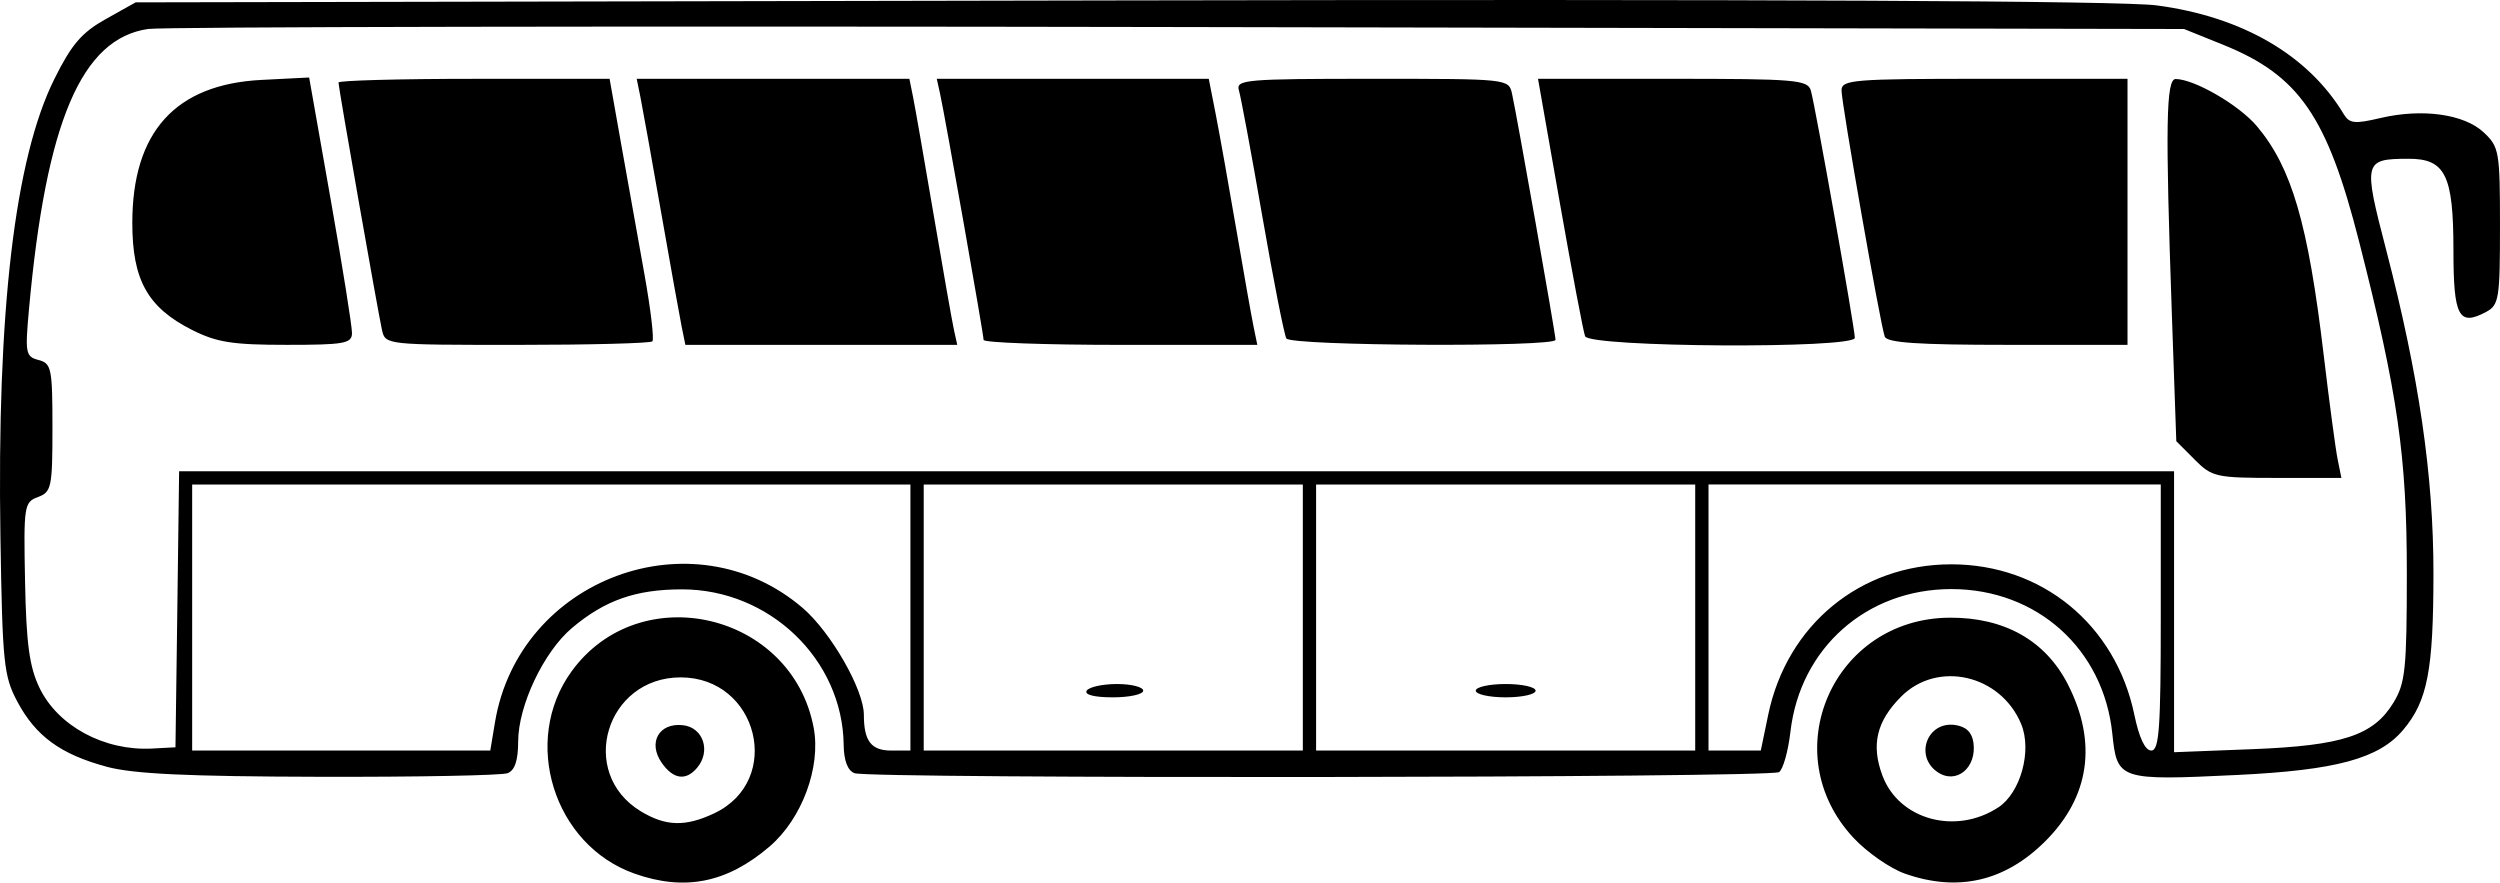
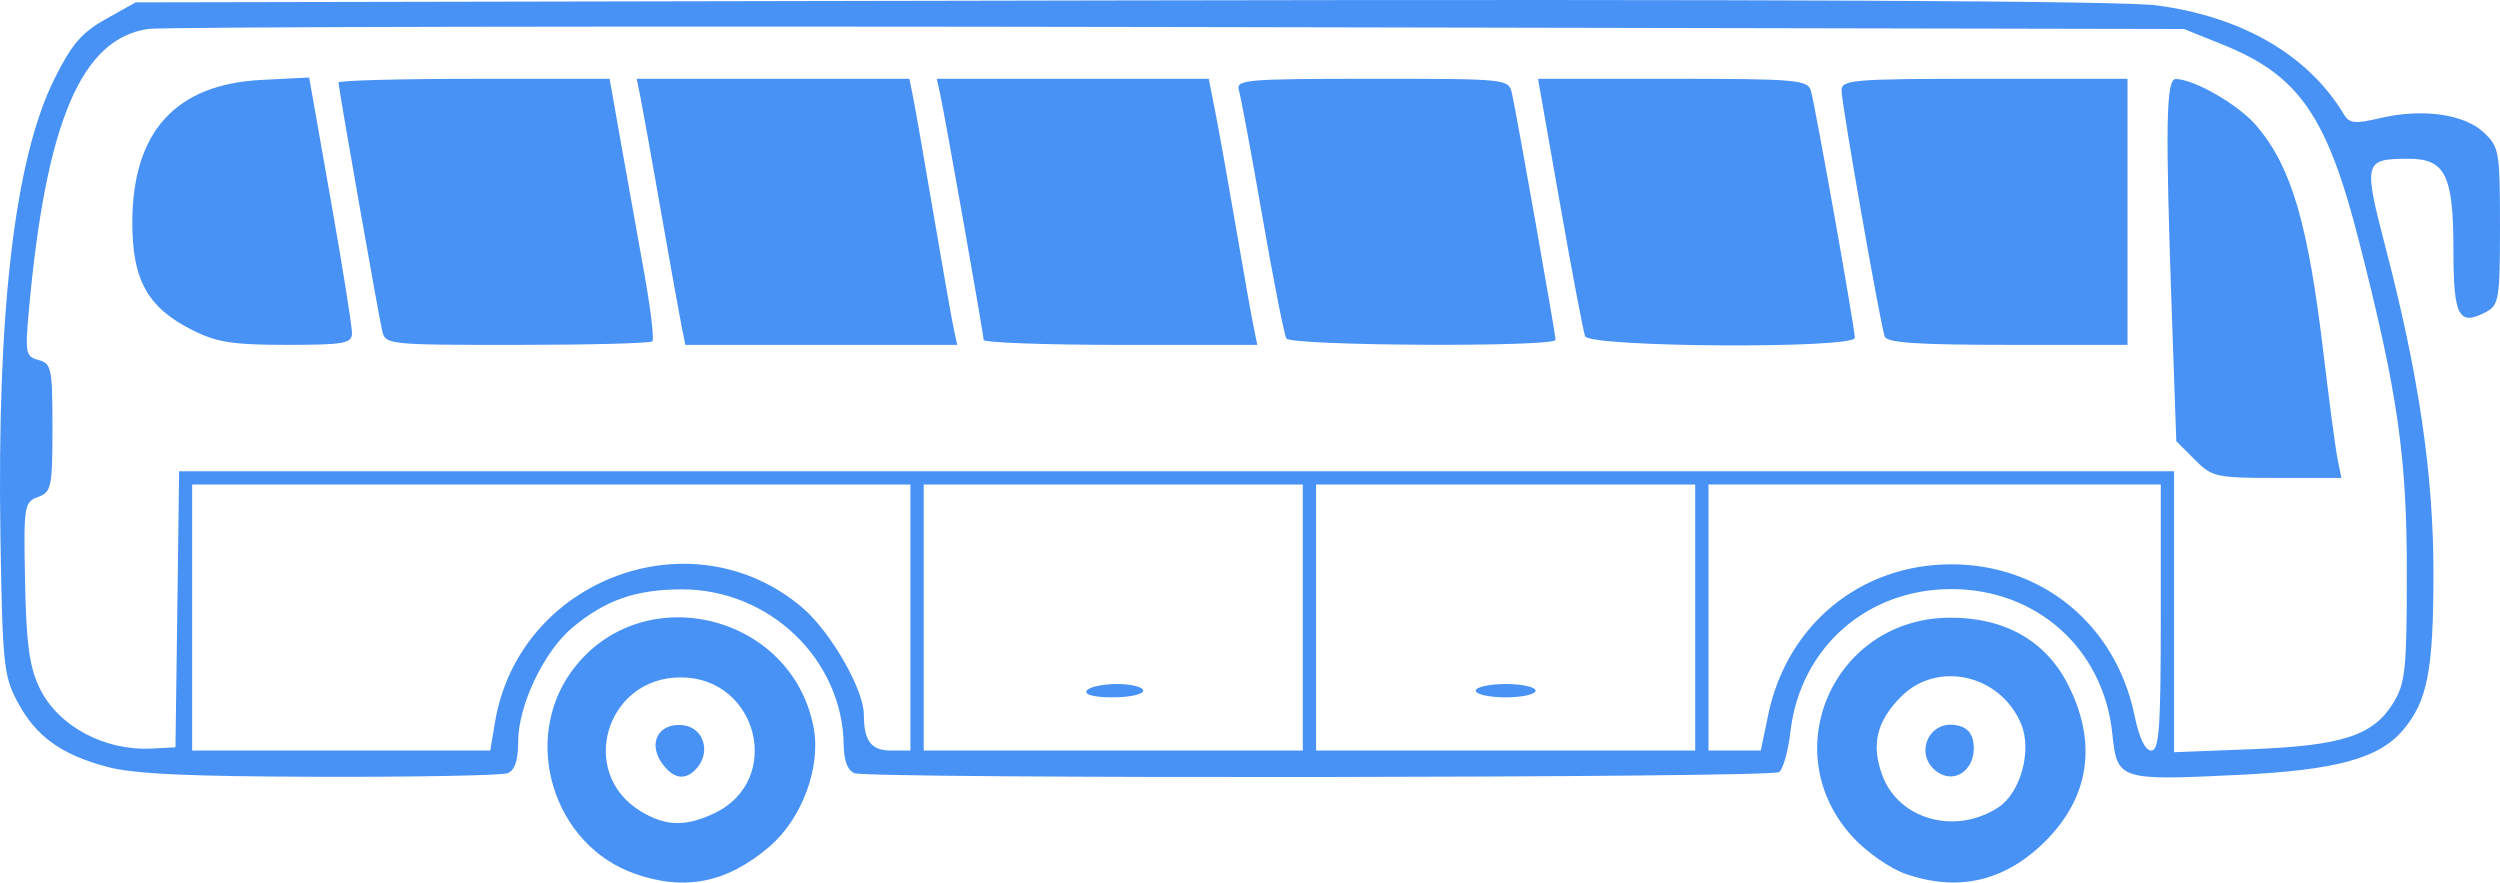
<svg xmlns="http://www.w3.org/2000/svg" width="99.456mm" height="35.11mm" viewBox="0 0 99.456 35.11" version="1.1" id="svg1" xml:space="preserve">
  <defs id="defs1" />
  <g id="layer1" transform="translate(-241.4104,-125.6961)">
-     <path style="fill:#000000" d="m 266.65,160.449 c -3.216,-1.138 -4.505,-5.278 -2.504,-8.04 2.72,-3.754 8.774,-2.345 9.635,2.242 0.294,1.569 -0.469,3.62 -1.757,4.723 -1.691,1.447 -3.372,1.784 -5.373,1.076 z m 3.181,-2.401 c 2.756,-1.308 1.737,-5.404 -1.344,-5.404 -2.97,0 -4.105,3.79 -1.593,5.322 0.996,0.607 1.784,0.629 2.937,0.082 z m -2.095,-2.005 c -0.564,-0.805 -0.108,-1.607 0.85,-1.496 0.799,0.092 1.112,1.025 0.565,1.684 -0.449,0.541 -0.952,0.474 -1.416,-0.188 z m 49.45,4.406 c -0.582,-0.206 -1.497,-0.842 -2.032,-1.414 -3.166,-3.379 -0.824,-8.745 3.827,-8.766 2.176,-0.01 3.805,0.911 4.694,2.652 1.18,2.312 0.87,4.473 -0.894,6.237 -1.604,1.604 -3.483,2.038 -5.595,1.291 z m 3.721,-2.632 c 0.888,-0.582 1.349,-2.259 0.911,-3.316 -0.814,-1.966 -3.325,-2.543 -4.771,-1.097 -0.985,0.985 -1.207,1.927 -0.746,3.154 0.658,1.751 2.914,2.367 4.606,1.258 z m -2.418,-1.406 c -0.927,-0.635 -0.409,-2.029 0.696,-1.873 0.439,0.062 0.674,0.287 0.733,0.701 0.142,1.002 -0.685,1.681 -1.429,1.172 z m -72.835,-0.213 c -1.826,-0.491 -2.818,-1.213 -3.55,-2.583 -0.544,-1.018 -0.596,-1.516 -0.676,-6.526 -0.144,-9.019 0.569,-15.081 2.146,-18.252 0.685,-1.378 1.087,-1.846 2.043,-2.381 l 1.19,-0.666 39.158,-0.077 c 25.877,-0.051 39.864,0.016 41.238,0.197 3.401,0.447 6.034,1.976 7.445,4.324 0.227,0.377 0.434,0.4 1.455,0.159 1.666,-0.393 3.338,-0.161 4.118,0.572 0.613,0.576 0.645,0.761 0.645,3.725 0,2.888 -0.041,3.141 -0.55,3.414 -1.092,0.585 -1.302,0.188 -1.302,-2.457 0,-2.991 -0.322,-3.641 -1.801,-3.635 -1.767,0.007 -1.791,0.105 -0.881,3.602 1.311,5.042 1.889,8.987 1.887,12.891 -0.002,3.864 -0.236,5.077 -1.203,6.226 -0.964,1.145 -2.662,1.606 -6.621,1.796 -4.683,0.225 -4.762,0.199 -4.951,-1.64 -0.348,-3.376 -2.997,-5.756 -6.405,-5.756 -3.37,0 -6.016,2.345 -6.4,5.671 -0.09,0.779 -0.294,1.504 -0.454,1.611 -0.347,0.232 -36.178,0.273 -36.781,0.042 -0.272,-0.104 -0.423,-0.498 -0.43,-1.124 -0.041,-3.396 -2.947,-6.19 -6.435,-6.189 -1.835,9.8e-4 -3.065,0.433 -4.373,1.536 -1.127,0.95 -2.139,3.086 -2.142,4.521 -0.002,0.754 -0.133,1.146 -0.421,1.257 -0.23,0.088 -3.594,0.153 -7.474,0.143 -5.264,-0.013 -7.416,-0.114 -8.473,-0.399 z m 2.811,-6.265 0.071,-5.49 h 39.682 39.682 v 5.589 5.589 l 3.109,-0.121 c 3.593,-0.14 4.822,-0.544 5.616,-1.846 0.477,-0.783 0.534,-1.33 0.535,-5.162 10e-4,-4.641 -0.36,-7.151 -1.896,-13.176 -1.277,-5.01 -2.39,-6.62 -5.424,-7.844 l -1.543,-0.622 -39.952,-0.078 c -21.974,-0.043 -40.44,-0.009 -41.037,0.076 -2.656,0.379 -4.066,3.69 -4.744,11.144 -0.16,1.758 -0.135,1.891 0.381,2.026 0.512,0.134 0.552,0.331 0.552,2.691 0,2.374 -0.039,2.561 -0.576,2.76 -0.552,0.204 -0.573,0.342 -0.514,3.365 0.049,2.47 0.172,3.382 0.57,4.216 0.729,1.527 2.58,2.527 4.488,2.425 l 0.926,-0.05 z m 80.253,-5.955 -0.729,-0.729 -0.176,-5.025 c -0.264,-7.561 -0.234,-9.392 0.154,-9.385 0.757,0.013 2.521,1.039 3.226,1.875 1.388,1.646 2.039,3.876 2.659,9.1 0.225,1.892 0.475,3.767 0.557,4.167 l 0.148,0.728 h -2.555 c -2.436,0 -2.589,-0.034 -3.284,-0.729 z m -79.671,-5.158 c -1.763,-0.891 -2.373,-1.985 -2.373,-4.255 0,-3.621 1.714,-5.517 5.144,-5.69 l 1.891,-0.096 0.857,4.855 c 0.471,2.67 0.853,5.063 0.848,5.318 -0.007,0.409 -0.311,0.463 -2.598,0.463 -2.16,0 -2.785,-0.099 -3.768,-0.595 z m 7.559,0 c -0.167,-0.755 -1.73,-9.643 -1.73,-9.841 0,-0.081 2.427,-0.147 5.393,-0.147 h 5.393 l 0.457,2.58 c 0.252,1.419 0.666,3.737 0.921,5.152 0.255,1.415 0.4,2.635 0.323,2.712 -0.077,0.077 -2.499,0.14 -5.382,0.14 -5.221,0 -5.243,-0.002 -5.375,-0.595 z m 11.922,-0.132 c -0.081,-0.4 -0.45,-2.454 -0.82,-4.564 -0.37,-2.11 -0.739,-4.164 -0.82,-4.564 l -0.148,-0.728 h 5.424 5.424 l 0.147,0.728 c 0.081,0.4 0.45,2.514 0.821,4.696 0.371,2.183 0.733,4.237 0.805,4.564 l 0.131,0.595 h -5.408 -5.408 z m 12.012,0.529 c 0,-0.225 -1.53,-8.876 -1.731,-9.79 l -0.131,-0.595 h 5.41 5.41 l 0.273,1.389 c 0.15,0.764 0.518,2.818 0.816,4.564 0.299,1.746 0.61,3.502 0.693,3.903 l 0.149,0.728 h -5.445 c -2.995,0 -5.445,-0.089 -5.445,-0.198 z m 12.046,-0.055 c -0.086,-0.139 -0.514,-2.312 -0.952,-4.829 -0.437,-2.517 -0.859,-4.784 -0.936,-5.039 -0.13,-0.43 0.242,-0.463 5.297,-0.463 5.423,0 5.437,0.002 5.568,0.595 0.201,0.914 1.731,9.565 1.731,9.79 0,0.297 -10.524,0.243 -10.708,-0.055 z m 11.883,-0.09 c -0.072,-0.188 -0.523,-2.57 -1.002,-5.292 l -0.871,-4.949 h 5.358 c 4.874,0 5.37,0.042 5.495,0.463 0.171,0.576 1.751,9.458 1.751,9.841 0,0.443 -10.561,0.381 -10.731,-0.063 z m 11.92,0.012 c -0.181,-0.51 -1.717,-9.266 -1.718,-9.79 -2.4e-4,-0.427 0.447,-0.463 5.688,-0.463 h 5.689 v 5.292 5.292 h -4.771 c -3.578,0 -4.8,-0.083 -4.888,-0.331 z m -55.287,15.346 c 0.954,-5.718 7.871,-8.289 12.24,-4.549 1.121,0.96 2.435,3.252 2.435,4.249 0,1.045 0.29,1.425 1.087,1.425 h 0.765 v -5.292 -5.292 h -14.287 -14.287 v 5.292 5.292 h 5.93 5.93 z m 32.138,-4.167 v -5.292 h -7.541 -7.541 v 5.292 5.292 h 7.541 7.541 z m -8.599,2.91 c 0.09,-0.146 0.633,-0.265 1.206,-0.265 0.573,0 1.043,0.119 1.043,0.265 0,0.146 -0.543,0.265 -1.206,0.265 -0.737,0 -1.143,-0.103 -1.043,-0.265 z m 24.209,-2.91 v -5.292 h -7.541 -7.541 v 5.292 5.292 h 7.541 7.541 z m -8.731,2.91 c 0,-0.146 0.536,-0.265 1.191,-0.265 0.655,0 1.191,0.119 1.191,0.265 0,0.146 -0.536,0.265 -1.191,0.265 -0.655,0 -1.191,-0.119 -1.191,-0.265 z m 11.635,0.959 c 0.744,-3.582 3.669,-5.986 7.283,-5.986 3.614,0 6.539,2.404 7.283,5.986 0.191,0.919 0.429,1.422 0.673,1.422 0.315,0 0.378,-0.881 0.378,-5.292 v -5.292 h -8.996 -8.996 v 5.292 5.292 h 1.04 1.04 z" id="path2" />
+     <path style="fill:#4892f6;fill-opacity:1" d="m 266.65,160.449 c -3.216,-1.138 -4.505,-5.278 -2.504,-8.04 2.72,-3.754 8.774,-2.345 9.635,2.242 0.294,1.569 -0.469,3.62 -1.757,4.723 -1.691,1.447 -3.372,1.784 -5.373,1.076 z m 3.181,-2.401 c 2.756,-1.308 1.737,-5.404 -1.344,-5.404 -2.97,0 -4.105,3.79 -1.593,5.322 0.996,0.607 1.784,0.629 2.937,0.082 z m -2.095,-2.005 c -0.564,-0.805 -0.108,-1.607 0.85,-1.496 0.799,0.092 1.112,1.025 0.565,1.684 -0.449,0.541 -0.952,0.474 -1.416,-0.188 z m 49.45,4.406 c -0.582,-0.206 -1.497,-0.842 -2.032,-1.414 -3.166,-3.379 -0.824,-8.745 3.827,-8.766 2.176,-0.01 3.805,0.911 4.694,2.652 1.18,2.312 0.87,4.473 -0.894,6.237 -1.604,1.604 -3.483,2.038 -5.595,1.291 z m 3.721,-2.632 c 0.888,-0.582 1.349,-2.259 0.911,-3.316 -0.814,-1.966 -3.325,-2.543 -4.771,-1.097 -0.985,0.985 -1.207,1.927 -0.746,3.154 0.658,1.751 2.914,2.367 4.606,1.258 z m -2.418,-1.406 c -0.927,-0.635 -0.409,-2.029 0.696,-1.873 0.439,0.062 0.674,0.287 0.733,0.701 0.142,1.002 -0.685,1.681 -1.429,1.172 z m -72.835,-0.213 c -1.826,-0.491 -2.818,-1.213 -3.55,-2.583 -0.544,-1.018 -0.596,-1.516 -0.676,-6.526 -0.144,-9.019 0.569,-15.081 2.146,-18.252 0.685,-1.378 1.087,-1.846 2.043,-2.381 l 1.19,-0.666 39.158,-0.077 c 25.877,-0.051 39.864,0.016 41.238,0.197 3.401,0.447 6.034,1.976 7.445,4.324 0.227,0.377 0.434,0.4 1.455,0.159 1.666,-0.393 3.338,-0.161 4.118,0.572 0.613,0.576 0.645,0.761 0.645,3.725 0,2.888 -0.041,3.141 -0.55,3.414 -1.092,0.585 -1.302,0.188 -1.302,-2.457 0,-2.991 -0.322,-3.641 -1.801,-3.635 -1.767,0.007 -1.791,0.105 -0.881,3.602 1.311,5.042 1.889,8.987 1.887,12.891 -0.002,3.864 -0.236,5.077 -1.203,6.226 -0.964,1.145 -2.662,1.606 -6.621,1.796 -4.683,0.225 -4.762,0.199 -4.951,-1.64 -0.348,-3.376 -2.997,-5.756 -6.405,-5.756 -3.37,0 -6.016,2.345 -6.4,5.671 -0.09,0.779 -0.294,1.504 -0.454,1.611 -0.347,0.232 -36.178,0.273 -36.781,0.042 -0.272,-0.104 -0.423,-0.498 -0.43,-1.124 -0.041,-3.396 -2.947,-6.19 -6.435,-6.189 -1.835,9.8e-4 -3.065,0.433 -4.373,1.536 -1.127,0.95 -2.139,3.086 -2.142,4.521 -0.002,0.754 -0.133,1.146 -0.421,1.257 -0.23,0.088 -3.594,0.153 -7.474,0.143 -5.264,-0.013 -7.416,-0.114 -8.473,-0.399 z m 2.811,-6.265 0.071,-5.49 h 39.682 39.682 v 5.589 5.589 l 3.109,-0.121 c 3.593,-0.14 4.822,-0.544 5.616,-1.846 0.477,-0.783 0.534,-1.33 0.535,-5.162 10e-4,-4.641 -0.36,-7.151 -1.896,-13.176 -1.277,-5.01 -2.39,-6.62 -5.424,-7.844 l -1.543,-0.622 -39.952,-0.078 c -21.974,-0.043 -40.44,-0.009 -41.037,0.076 -2.656,0.379 -4.066,3.69 -4.744,11.144 -0.16,1.758 -0.135,1.891 0.381,2.026 0.512,0.134 0.552,0.331 0.552,2.691 0,2.374 -0.039,2.561 -0.576,2.76 -0.552,0.204 -0.573,0.342 -0.514,3.365 0.049,2.47 0.172,3.382 0.57,4.216 0.729,1.527 2.58,2.527 4.488,2.425 l 0.926,-0.05 z m 80.253,-5.955 -0.729,-0.729 -0.176,-5.025 c -0.264,-7.561 -0.234,-9.392 0.154,-9.385 0.757,0.013 2.521,1.039 3.226,1.875 1.388,1.646 2.039,3.876 2.659,9.1 0.225,1.892 0.475,3.767 0.557,4.167 l 0.148,0.728 h -2.555 c -2.436,0 -2.589,-0.034 -3.284,-0.729 z m -79.671,-5.158 c -1.763,-0.891 -2.373,-1.985 -2.373,-4.255 0,-3.621 1.714,-5.517 5.144,-5.69 l 1.891,-0.096 0.857,4.855 c 0.471,2.67 0.853,5.063 0.848,5.318 -0.007,0.409 -0.311,0.463 -2.598,0.463 -2.16,0 -2.785,-0.099 -3.768,-0.595 z m 7.559,0 c -0.167,-0.755 -1.73,-9.643 -1.73,-9.841 0,-0.081 2.427,-0.147 5.393,-0.147 h 5.393 l 0.457,2.58 c 0.252,1.419 0.666,3.737 0.921,5.152 0.255,1.415 0.4,2.635 0.323,2.712 -0.077,0.077 -2.499,0.14 -5.382,0.14 -5.221,0 -5.243,-0.002 -5.375,-0.595 z m 11.922,-0.132 c -0.081,-0.4 -0.45,-2.454 -0.82,-4.564 -0.37,-2.11 -0.739,-4.164 -0.82,-4.564 l -0.148,-0.728 h 5.424 5.424 l 0.147,0.728 c 0.081,0.4 0.45,2.514 0.821,4.696 0.371,2.183 0.733,4.237 0.805,4.564 l 0.131,0.595 h -5.408 -5.408 z m 12.012,0.529 c 0,-0.225 -1.53,-8.876 -1.731,-9.79 l -0.131,-0.595 h 5.41 5.41 l 0.273,1.389 c 0.15,0.764 0.518,2.818 0.816,4.564 0.299,1.746 0.61,3.502 0.693,3.903 l 0.149,0.728 h -5.445 c -2.995,0 -5.445,-0.089 -5.445,-0.198 z m 12.046,-0.055 c -0.086,-0.139 -0.514,-2.312 -0.952,-4.829 -0.437,-2.517 -0.859,-4.784 -0.936,-5.039 -0.13,-0.43 0.242,-0.463 5.297,-0.463 5.423,0 5.437,0.002 5.568,0.595 0.201,0.914 1.731,9.565 1.731,9.79 0,0.297 -10.524,0.243 -10.708,-0.055 z m 11.883,-0.09 c -0.072,-0.188 -0.523,-2.57 -1.002,-5.292 l -0.871,-4.949 h 5.358 c 4.874,0 5.37,0.042 5.495,0.463 0.171,0.576 1.751,9.458 1.751,9.841 0,0.443 -10.561,0.381 -10.731,-0.063 z m 11.92,0.012 c -0.181,-0.51 -1.717,-9.266 -1.718,-9.79 -2.4e-4,-0.427 0.447,-0.463 5.688,-0.463 h 5.689 v 5.292 5.292 h -4.771 c -3.578,0 -4.8,-0.083 -4.888,-0.331 z m -55.287,15.346 c 0.954,-5.718 7.871,-8.289 12.24,-4.549 1.121,0.96 2.435,3.252 2.435,4.249 0,1.045 0.29,1.425 1.087,1.425 h 0.765 v -5.292 -5.292 h -14.287 -14.287 v 5.292 5.292 h 5.93 5.93 z m 32.138,-4.167 v -5.292 h -7.541 -7.541 v 5.292 5.292 h 7.541 7.541 z m -8.599,2.91 c 0.09,-0.146 0.633,-0.265 1.206,-0.265 0.573,0 1.043,0.119 1.043,0.265 0,0.146 -0.543,0.265 -1.206,0.265 -0.737,0 -1.143,-0.103 -1.043,-0.265 z m 24.209,-2.91 v -5.292 h -7.541 -7.541 v 5.292 5.292 h 7.541 7.541 z m -8.731,2.91 c 0,-0.146 0.536,-0.265 1.191,-0.265 0.655,0 1.191,0.119 1.191,0.265 0,0.146 -0.536,0.265 -1.191,0.265 -0.655,0 -1.191,-0.119 -1.191,-0.265 z m 11.635,0.959 c 0.744,-3.582 3.669,-5.986 7.283,-5.986 3.614,0 6.539,2.404 7.283,5.986 0.191,0.919 0.429,1.422 0.673,1.422 0.315,0 0.378,-0.881 0.378,-5.292 v -5.292 h -8.996 -8.996 v 5.292 5.292 h 1.04 1.04 z" id="path2" />
  </g>
</svg>
